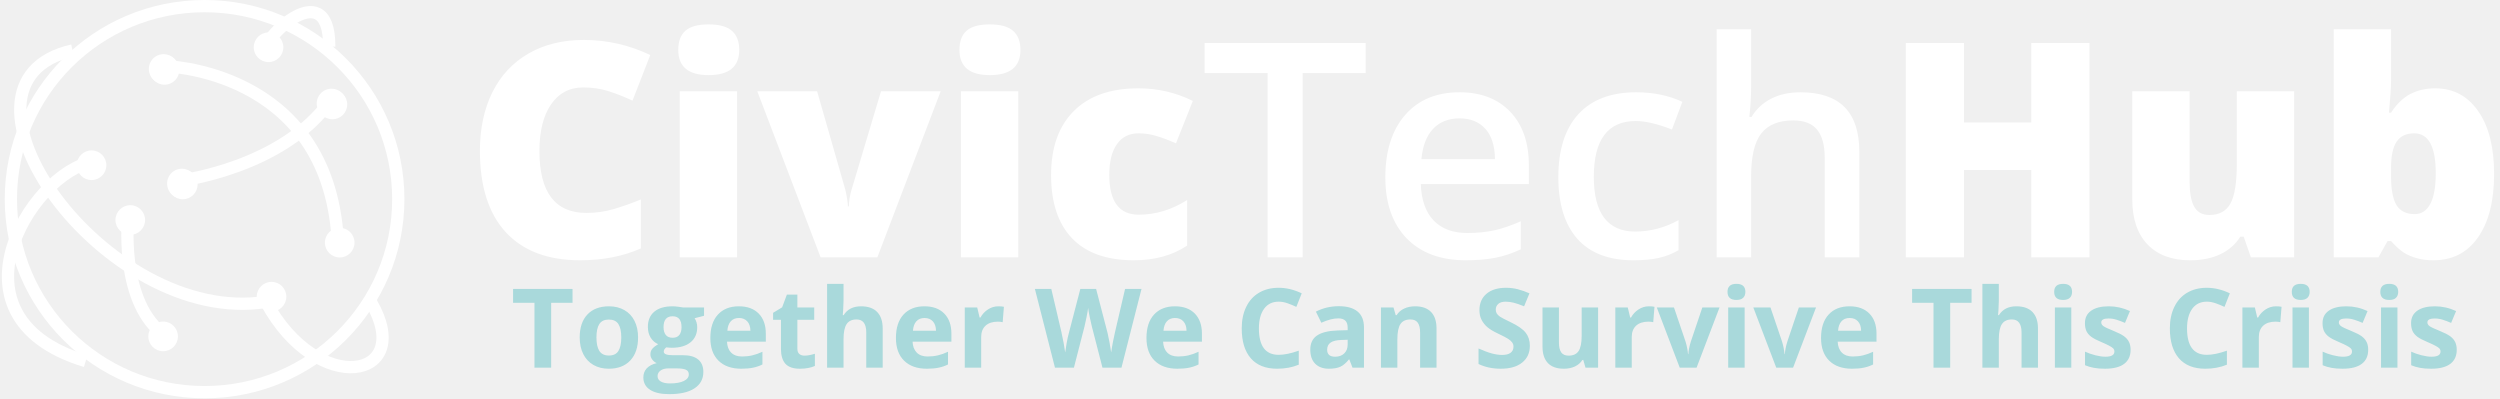
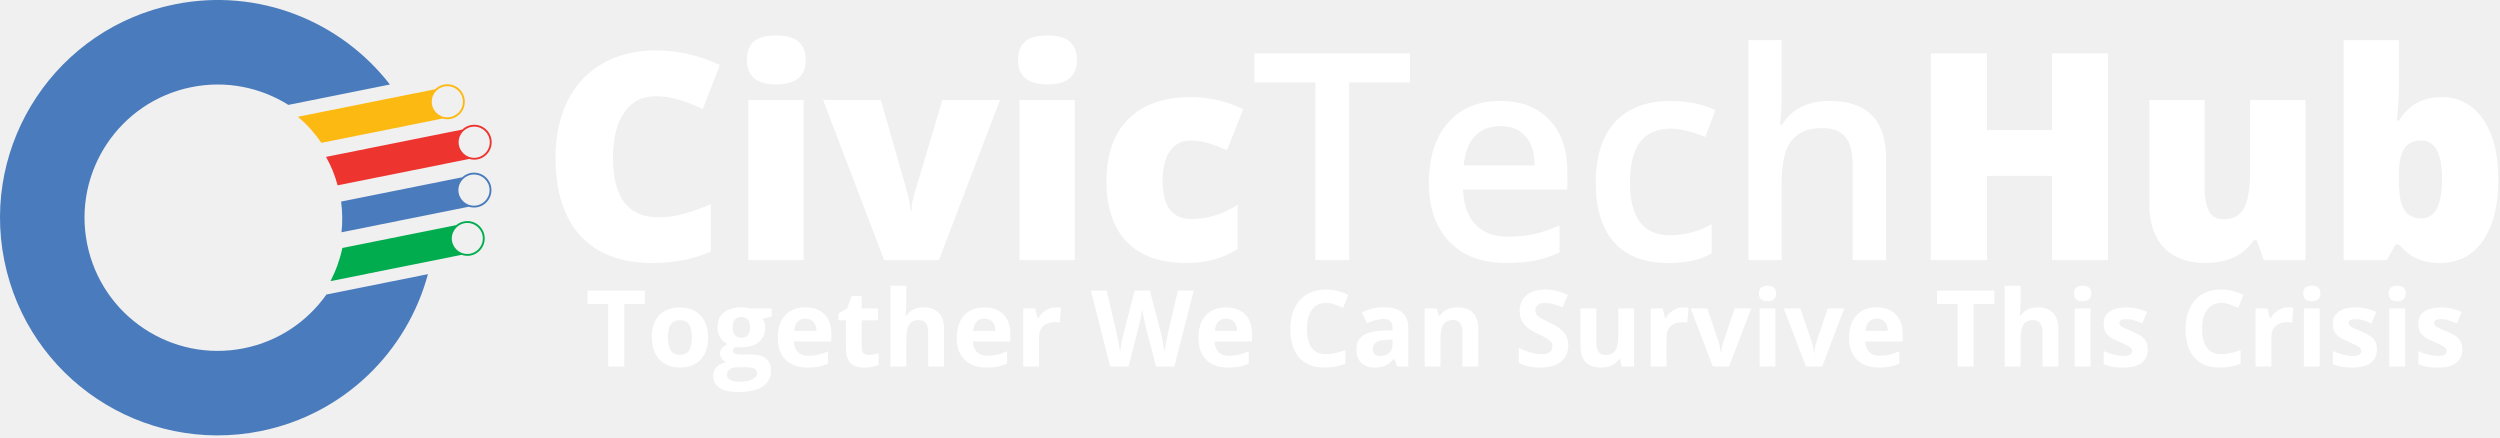
- <svg xmlns="http://www.w3.org/2000/svg" width="408" height="65" viewBox="0 0 408 65" fill="none">
-   <path d="M65 32.5C65 49.893 50.85 64 33.387 64C15.924 64 1.775 49.893 1.775 32.5C1.775 15.107 15.924 1 33.387 1C50.85 1 65 15.107 65 32.5Z" stroke="white" stroke-width="2" />
-   <path d="M26.854 13.824C28.188 13.824 29.269 12.741 29.269 11.404C29.269 10.067 28.188 8.983 26.854 8.983C25.52 8.983 24.438 10.067 24.438 11.404C24.438 12.741 25.52 13.824 26.854 13.824Z" fill="white" />
-   <path d="M26.705 9.181C27.115 9.181 27.515 9.303 27.855 9.531C28.196 9.759 28.461 10.082 28.618 10.461C28.775 10.841 28.816 11.258 28.736 11.66C28.656 12.062 28.459 12.432 28.169 12.722C27.88 13.012 27.511 13.21 27.109 13.29C26.708 13.37 26.291 13.329 25.913 13.172C25.535 13.015 25.212 12.749 24.984 12.408C24.756 12.067 24.635 11.666 24.635 11.255C24.635 10.983 24.689 10.713 24.793 10.461C24.897 10.21 25.049 9.981 25.241 9.789C25.434 9.596 25.662 9.443 25.913 9.339C26.164 9.235 26.433 9.181 26.705 9.181ZM26.705 8.835C26.228 8.835 25.761 8.977 25.363 9.243C24.966 9.509 24.656 9.887 24.474 10.329C24.291 10.771 24.243 11.258 24.336 11.727C24.429 12.197 24.659 12.628 24.997 12.967C25.335 13.305 25.765 13.536 26.234 13.629C26.703 13.723 27.188 13.675 27.63 13.492C28.071 13.308 28.448 12.998 28.714 12.6C28.979 12.202 29.121 11.734 29.121 11.255C29.121 10.613 28.866 9.998 28.413 9.544C27.96 9.09 27.346 8.835 26.705 8.835Z" fill="white" />
-   <path d="M43.827 10.134C45.161 10.134 46.242 9.051 46.242 7.714C46.242 6.377 45.161 5.294 43.827 5.294C42.492 5.294 41.411 6.377 41.411 7.714C41.411 9.051 42.492 10.134 43.827 10.134Z" fill="white" />
-   <path d="M54.251 19.464C55.585 19.464 56.666 18.38 56.666 17.043C56.666 15.707 55.585 14.623 54.251 14.623C52.916 14.623 51.835 15.707 51.835 17.043C51.835 18.38 52.916 19.464 54.251 19.464Z" fill="white" />
-   <path d="M54.102 14.82C54.512 14.82 54.912 14.942 55.252 15.17C55.593 15.398 55.858 15.722 56.015 16.101C56.172 16.48 56.212 16.897 56.133 17.299C56.053 17.702 55.856 18.071 55.566 18.361C55.277 18.652 54.908 18.849 54.506 18.929C54.105 19.009 53.688 18.968 53.31 18.811C52.932 18.654 52.608 18.388 52.381 18.047C52.153 17.706 52.032 17.305 52.032 16.895C52.032 16.345 52.25 15.817 52.638 15.428C53.027 15.039 53.553 14.82 54.102 14.82ZM54.102 14.474C53.624 14.474 53.157 14.616 52.76 14.882C52.363 15.148 52.053 15.526 51.87 15.969C51.688 16.411 51.64 16.898 51.733 17.367C51.826 17.837 52.056 18.268 52.394 18.606C52.732 18.945 53.162 19.175 53.631 19.269C54.099 19.362 54.585 19.314 55.027 19.131C55.468 18.948 55.845 18.637 56.111 18.239C56.376 17.841 56.518 17.373 56.518 16.895C56.518 16.253 56.263 15.637 55.81 15.183C55.357 14.729 54.743 14.474 54.102 14.474Z" fill="white" />
-   <path d="M29.832 32.52C31.166 32.52 32.247 31.436 32.247 30.1C32.247 28.763 31.166 27.679 29.832 27.679C28.498 27.679 27.416 28.763 27.416 30.1C27.416 31.436 28.498 32.52 29.832 32.52Z" fill="white" />
-   <path d="M29.682 27.878C30.091 27.878 30.492 28 30.832 28.228C31.173 28.456 31.438 28.78 31.595 29.159C31.751 29.538 31.792 29.955 31.712 30.358C31.633 30.76 31.436 31.13 31.146 31.42C30.856 31.71 30.488 31.907 30.086 31.987C29.684 32.068 29.268 32.026 28.89 31.869C28.512 31.712 28.188 31.447 27.961 31.105C27.733 30.764 27.612 30.363 27.612 29.953C27.612 29.403 27.83 28.875 28.218 28.486C28.606 28.097 29.133 27.878 29.682 27.878ZM29.682 27.532C29.204 27.532 28.737 27.674 28.34 27.94C27.943 28.206 27.633 28.584 27.45 29.027C27.267 29.469 27.22 29.956 27.313 30.425C27.406 30.895 27.636 31.326 27.974 31.664C28.312 32.003 28.742 32.233 29.211 32.327C29.679 32.42 30.165 32.372 30.607 32.189C31.048 32.006 31.425 31.696 31.691 31.298C31.956 30.9 32.098 30.432 32.098 29.953C32.098 29.311 31.843 28.695 31.39 28.241C30.937 27.788 30.323 27.532 29.682 27.532Z" fill="white" />
-   <path d="M14.941 29.386C16.276 29.386 17.357 28.302 17.357 26.965C17.357 25.628 16.276 24.545 14.941 24.545C13.607 24.545 12.526 25.628 12.526 26.965C12.526 28.302 13.607 29.386 14.941 29.386Z" fill="white" />
-   <path d="M21.261 38.327C22.595 38.327 23.677 37.243 23.677 35.906C23.677 34.57 22.595 33.486 21.261 33.486C19.927 33.486 18.846 34.57 18.846 35.906C18.846 37.243 19.927 38.327 21.261 38.327Z" fill="white" />
-   <path d="M55.441 42.018C56.775 42.018 57.856 40.935 57.856 39.598C57.856 38.261 56.775 37.178 55.441 37.178C54.107 37.178 53.025 38.261 53.025 39.598C53.025 40.935 54.107 42.018 55.441 42.018Z" fill="white" />
-   <path d="M26.623 57.32C27.957 57.32 29.038 56.236 29.038 54.899C29.038 53.562 27.957 52.479 26.623 52.479C25.289 52.479 24.207 53.562 24.207 54.899C24.207 56.236 25.289 57.32 26.623 57.32Z" fill="white" />
-   <path d="M44.313 50.84C45.648 50.84 46.729 49.757 46.729 48.42C46.729 47.083 45.648 45.999 44.313 45.999C42.979 45.999 41.898 47.083 41.898 48.42C41.898 49.757 42.979 50.84 44.313 50.84Z" fill="white" />
-   <path d="M16.221 26.325C6.394 26.325 -10.584 51.55 13.987 58.934" stroke="white" stroke-width="2" stroke-miterlimit="10" />
-   <path d="M60.606 49.414C67.831 61.92 51.855 64.899 43.409 49.275C17.076 53.414 -11.286 13.396 11.842 8.24" stroke="white" stroke-width="2" stroke-miterlimit="10" />
-   <path d="M26.521 10.764C26.521 10.764 53.317 11.061 55.109 38.956" stroke="white" stroke-width="2" stroke-miterlimit="10" />
-   <path d="M29.499 29.462C29.499 29.462 46.18 27.384 53.918 16.404" stroke="white" stroke-width="2" stroke-miterlimit="10" />
-   <path d="M43.496 8.686C41.411 7.532 53.789 -5.107 53.732 7.615" stroke="white" stroke-width="2" stroke-miterlimit="10" />
-   <path d="M20.931 35.267C20.931 35.267 19.442 48.622 26.292 54.26" stroke="white" stroke-width="2" stroke-miterlimit="10" />
-   <path d="M95.189 14.27C92.94 14.27 91.185 15.195 89.925 17.045C88.665 18.88 88.035 21.416 88.035 24.654C88.035 31.385 90.595 34.751 95.715 34.751C97.263 34.751 98.762 34.535 100.213 34.105C101.665 33.674 103.124 33.155 104.592 32.549V40.541C101.673 41.833 98.371 42.478 94.686 42.478C89.407 42.478 85.356 40.947 82.532 37.885C79.725 34.822 78.321 30.396 78.321 24.606C78.321 20.985 78.999 17.803 80.355 15.06C81.727 12.316 83.689 10.211 86.241 8.743C88.809 7.26 91.823 6.518 95.285 6.518C99.065 6.518 102.678 7.34 106.123 8.982L103.228 16.423C101.936 15.817 100.644 15.307 99.352 14.892C98.06 14.477 96.672 14.27 95.189 14.27ZM120.287 42H110.932V14.892H120.287V42ZM110.693 8.145C110.693 6.741 111.084 5.697 111.865 5.011C112.647 4.325 113.907 3.982 115.646 3.982C117.384 3.982 118.652 4.333 119.45 5.035C120.247 5.736 120.646 6.773 120.646 8.145C120.646 10.889 118.979 12.26 115.646 12.26C112.344 12.26 110.693 10.889 110.693 8.145ZM133.925 42L123.589 14.892H133.351L137.944 30.922C137.96 31.002 137.992 31.138 138.04 31.329C138.088 31.52 138.136 31.752 138.184 32.023C138.231 32.278 138.271 32.557 138.303 32.86C138.351 33.148 138.375 33.419 138.375 33.674H138.542C138.542 32.844 138.686 31.943 138.973 30.97L143.782 14.892H153.52L143.184 42H133.925ZM166.177 42H156.822V14.892H166.177V42ZM156.583 8.145C156.583 6.741 156.973 5.697 157.755 5.011C158.536 4.325 159.797 3.982 161.535 3.982C163.274 3.982 164.542 4.333 165.339 5.035C166.137 5.736 166.536 6.773 166.536 8.145C166.536 10.889 164.869 12.26 161.535 12.26C158.233 12.26 156.583 10.889 156.583 8.145ZM185.054 42.478C180.62 42.478 177.254 41.282 174.958 38.89C172.677 36.497 171.536 33.06 171.536 28.578C171.536 24.08 172.772 20.594 175.245 18.122C177.717 15.65 181.234 14.414 185.796 14.414C188.938 14.414 191.897 15.099 194.672 16.471L191.921 23.386C190.788 22.891 189.744 22.5 188.787 22.213C187.83 21.91 186.833 21.759 185.796 21.759C184.281 21.759 183.108 22.349 182.279 23.529C181.449 24.71 181.035 26.377 181.035 28.53C181.035 32.868 182.638 35.038 185.844 35.038C188.587 35.038 191.219 34.24 193.739 32.645V40.086C191.331 41.681 188.436 42.478 185.054 42.478ZM212.593 42H206.875V11.925H196.586V7.021H222.881V11.925H212.593V42ZM239.222 42.478C235.107 42.478 231.885 41.282 229.556 38.89C227.243 36.481 226.087 33.171 226.087 28.96C226.087 24.638 227.164 21.24 229.317 18.768C231.47 16.296 234.429 15.06 238.193 15.06C241.687 15.06 244.446 16.12 246.472 18.242C248.497 20.363 249.51 23.282 249.51 26.998V30.037H231.877C231.957 32.605 232.651 34.583 233.958 35.971C235.266 37.342 237.109 38.028 239.485 38.028C241.049 38.028 242.5 37.885 243.84 37.598C245.196 37.295 246.647 36.8 248.194 36.114V40.684C246.823 41.338 245.435 41.801 244.031 42.072C242.628 42.343 241.025 42.478 239.222 42.478ZM238.193 19.318C236.407 19.318 234.971 19.885 233.887 21.017C232.818 22.15 232.18 23.8 231.973 25.97H243.983C243.951 23.785 243.425 22.134 242.404 21.017C241.383 19.885 239.98 19.318 238.193 19.318ZM266.569 42.478C262.566 42.478 259.519 41.314 257.43 38.985C255.356 36.641 254.319 33.283 254.319 28.913C254.319 24.462 255.404 21.041 257.573 18.648C259.758 16.256 262.909 15.06 267.024 15.06C269.815 15.06 272.327 15.578 274.561 16.615L272.862 21.137C270.485 20.212 268.523 19.749 266.976 19.749C262.398 19.749 260.109 22.788 260.109 28.865C260.109 31.831 260.676 34.065 261.808 35.564C262.957 37.047 264.631 37.789 266.833 37.789C269.337 37.789 271.705 37.167 273.938 35.923V40.828C272.934 41.418 271.857 41.84 270.708 42.096C269.576 42.351 268.196 42.478 266.569 42.478ZM303.439 42H297.792V25.73C297.792 23.689 297.378 22.166 296.548 21.161C295.735 20.156 294.435 19.653 292.648 19.653C290.288 19.653 288.549 20.363 287.433 21.783C286.332 23.186 285.782 25.547 285.782 28.865V42H280.159V4.771H285.782V14.222C285.782 15.738 285.686 17.356 285.495 19.079H285.854C286.619 17.803 287.68 16.814 289.036 16.112C290.407 15.411 292.002 15.06 293.821 15.06C300.233 15.06 303.439 18.29 303.439 24.75V42ZM341.002 42H331.504V27.74H320.522V42H311.023V7.021H320.522V19.988H331.504V7.021H341.002V42ZM367.345 42L366.172 38.627H365.622C364.84 39.871 363.748 40.828 362.344 41.498C360.957 42.151 359.322 42.478 357.439 42.478C354.457 42.478 352.136 41.617 350.477 39.895C348.818 38.156 347.989 35.708 347.989 32.549V14.892H357.344V29.702C357.344 31.473 357.591 32.812 358.085 33.722C358.596 34.631 359.425 35.085 360.574 35.085C362.185 35.085 363.333 34.455 364.019 33.195C364.705 31.919 365.048 29.774 365.048 26.759V14.892H374.403V42H367.345ZM397.419 14.414C400.37 14.414 402.707 15.65 404.43 18.122C406.168 20.594 407.038 24.016 407.038 28.386C407.038 32.789 406.16 36.242 404.406 38.746C402.667 41.234 400.243 42.478 397.132 42.478C396.127 42.478 395.234 42.367 394.453 42.144C393.671 41.936 392.969 41.641 392.347 41.258C391.741 40.876 391.031 40.237 390.218 39.344H389.644L388.16 42H380.863V4.771H390.218V13.193C390.218 14.198 390.106 15.929 389.883 18.385H390.218C391.127 16.982 392.172 15.969 393.352 15.347C394.548 14.725 395.904 14.414 397.419 14.414ZM393.998 21.759C392.69 21.759 391.733 22.213 391.127 23.123C390.521 24.032 390.218 25.459 390.218 27.405V28.721C390.218 30.938 390.521 32.533 391.127 33.506C391.733 34.463 392.722 34.942 394.094 34.942C395.194 34.942 396.04 34.384 396.63 33.267C397.22 32.135 397.515 30.476 397.515 28.291C397.515 23.936 396.343 21.759 393.998 21.759Z" fill="white" />
-   <path d="M89.948 60H87.224V49.418H83.734V47.15H93.438V49.418H89.948V60ZM97.34 55.069C97.34 56.042 97.498 56.777 97.814 57.275C98.137 57.773 98.658 58.023 99.379 58.023C100.094 58.023 100.606 57.776 100.917 57.284C101.233 56.786 101.392 56.048 101.392 55.069C101.392 54.097 101.233 53.367 100.917 52.881C100.601 52.395 100.082 52.151 99.361 52.151C98.647 52.151 98.131 52.395 97.814 52.881C97.498 53.361 97.34 54.091 97.34 55.069ZM104.134 55.069C104.134 56.669 103.712 57.92 102.868 58.822C102.024 59.725 100.85 60.176 99.344 60.176C98.4 60.176 97.568 59.971 96.848 59.56C96.127 59.145 95.573 58.55 95.186 57.776C94.8 57.003 94.606 56.101 94.606 55.069C94.606 53.464 95.025 52.216 95.863 51.325C96.701 50.435 97.879 49.989 99.397 49.989C100.34 49.989 101.172 50.194 101.893 50.605C102.613 51.015 103.167 51.603 103.554 52.371C103.94 53.139 104.134 54.038 104.134 55.069ZM114.9 50.174V51.536L113.362 51.932C113.644 52.371 113.784 52.863 113.784 53.408C113.784 54.463 113.415 55.286 112.677 55.878C111.944 56.464 110.925 56.757 109.618 56.757L109.135 56.73L108.739 56.687C108.464 56.898 108.326 57.132 108.326 57.39C108.326 57.776 108.818 57.97 109.803 57.97H111.473C112.551 57.97 113.371 58.201 113.934 58.664C114.502 59.127 114.786 59.807 114.786 60.703C114.786 61.852 114.306 62.742 113.345 63.375C112.39 64.008 111.016 64.324 109.223 64.324C107.852 64.324 106.803 64.084 106.076 63.603C105.355 63.129 104.995 62.461 104.995 61.6C104.995 61.008 105.18 60.513 105.549 60.114C105.918 59.716 106.46 59.432 107.175 59.262C106.899 59.145 106.659 58.954 106.454 58.69C106.249 58.421 106.146 58.137 106.146 57.838C106.146 57.463 106.255 57.152 106.472 56.906C106.688 56.654 107.002 56.408 107.412 56.168C106.896 55.945 106.486 55.588 106.182 55.096C105.883 54.603 105.733 54.023 105.733 53.355C105.733 52.283 106.082 51.454 106.779 50.868C107.477 50.282 108.473 49.989 109.768 49.989C110.043 49.989 110.368 50.016 110.743 50.068C111.124 50.115 111.367 50.15 111.473 50.174H114.9ZM107.315 61.389C107.315 61.758 107.491 62.048 107.843 62.259C108.2 62.47 108.698 62.575 109.337 62.575C110.298 62.575 111.051 62.443 111.596 62.18C112.141 61.916 112.413 61.556 112.413 61.099C112.413 60.73 112.252 60.475 111.93 60.334C111.607 60.193 111.109 60.123 110.436 60.123H109.047C108.555 60.123 108.142 60.237 107.808 60.466C107.479 60.7 107.315 61.008 107.315 61.389ZM108.291 53.391C108.291 53.924 108.411 54.346 108.651 54.656C108.897 54.967 109.27 55.122 109.768 55.122C110.271 55.122 110.641 54.967 110.875 54.656C111.109 54.346 111.227 53.924 111.227 53.391C111.227 52.207 110.74 51.615 109.768 51.615C108.783 51.615 108.291 52.207 108.291 53.391ZM120.596 51.897C120.027 51.897 119.582 52.078 119.26 52.441C118.938 52.799 118.753 53.309 118.706 53.971H122.468C122.456 53.309 122.283 52.799 121.949 52.441C121.615 52.078 121.164 51.897 120.596 51.897ZM120.974 60.176C119.392 60.176 118.155 59.739 117.265 58.866C116.374 57.993 115.929 56.757 115.929 55.157C115.929 53.511 116.339 52.239 117.159 51.343C117.985 50.44 119.125 49.989 120.578 49.989C121.967 49.989 123.048 50.385 123.821 51.176C124.595 51.967 124.981 53.06 124.981 54.454V55.755H118.645C118.674 56.517 118.899 57.111 119.321 57.539C119.743 57.967 120.335 58.181 121.097 58.181C121.688 58.181 122.248 58.119 122.775 57.996C123.303 57.873 123.854 57.677 124.428 57.407V59.481C123.959 59.716 123.458 59.889 122.925 60C122.392 60.117 121.741 60.176 120.974 60.176ZM131.301 58.04C131.77 58.04 132.332 57.938 132.988 57.732V59.727C132.32 60.026 131.5 60.176 130.527 60.176C129.455 60.176 128.673 59.906 128.181 59.367C127.694 58.822 127.451 58.008 127.451 56.924V52.187H126.168V51.053L127.645 50.156L128.418 48.082H130.132V50.174H132.883V52.187H130.132V56.924C130.132 57.305 130.237 57.586 130.448 57.768C130.665 57.949 130.949 58.04 131.301 58.04ZM144.054 60H141.373V54.261C141.373 52.843 140.846 52.134 139.791 52.134C139.041 52.134 138.499 52.389 138.165 52.898C137.831 53.408 137.664 54.234 137.664 55.377V60H134.983V46.324H137.664V49.11C137.664 49.327 137.644 49.837 137.603 50.64L137.541 51.431H137.682C138.279 50.47 139.229 49.989 140.529 49.989C141.684 49.989 142.56 50.3 143.157 50.921C143.755 51.542 144.054 52.433 144.054 53.593V60ZM150.883 51.897C150.314 51.897 149.869 52.078 149.547 52.441C149.225 52.799 149.04 53.309 148.993 53.971H152.755C152.743 53.309 152.57 52.799 152.236 52.441C151.902 52.078 151.451 51.897 150.883 51.897ZM151.261 60.176C149.679 60.176 148.442 59.739 147.552 58.866C146.661 57.993 146.216 56.757 146.216 55.157C146.216 53.511 146.626 52.239 147.446 51.343C148.272 50.44 149.412 49.989 150.865 49.989C152.254 49.989 153.335 50.385 154.108 51.176C154.882 51.967 155.269 53.06 155.269 54.454V55.755H148.932C148.961 56.517 149.187 57.111 149.608 57.539C150.03 57.967 150.622 58.181 151.384 58.181C151.976 58.181 152.535 58.119 153.062 57.996C153.59 57.873 154.141 57.677 154.715 57.407V59.481C154.246 59.716 153.745 59.889 153.212 60C152.679 60.117 152.028 60.176 151.261 60.176ZM162.933 49.989C163.296 49.989 163.598 50.016 163.838 50.068L163.636 52.582C163.419 52.523 163.155 52.494 162.845 52.494C161.989 52.494 161.321 52.714 160.841 53.153C160.366 53.593 160.129 54.208 160.129 54.999V60H157.448V50.174H159.479L159.874 51.826H160.006C160.311 51.275 160.721 50.833 161.236 50.499C161.758 50.159 162.323 49.989 162.933 49.989ZM183.024 60H179.922L178.182 53.25C178.117 53.01 178.006 52.515 177.848 51.765C177.695 51.009 177.607 50.502 177.584 50.244C177.549 50.56 177.461 51.07 177.32 51.773C177.18 52.471 177.071 52.969 176.995 53.268L175.264 60H172.17L168.892 47.15H171.572L173.216 54.164C173.503 55.459 173.711 56.581 173.84 57.53C173.875 57.196 173.954 56.681 174.077 55.983C174.206 55.28 174.326 54.735 174.438 54.349L176.31 47.15H178.885L180.757 54.349C180.839 54.671 180.941 55.163 181.064 55.825C181.188 56.487 181.281 57.056 181.346 57.53C181.404 57.073 181.498 56.505 181.627 55.825C181.756 55.14 181.873 54.586 181.979 54.164L183.613 47.15H186.294L183.024 60ZM191.77 51.897C191.201 51.897 190.756 52.078 190.434 52.441C190.111 52.799 189.927 53.309 189.88 53.971H193.642C193.63 53.309 193.457 52.799 193.123 52.441C192.789 52.078 192.338 51.897 191.77 51.897ZM192.147 60.176C190.565 60.176 189.329 59.739 188.438 58.866C187.548 57.993 187.103 56.757 187.103 55.157C187.103 53.511 187.513 52.239 188.333 51.343C189.159 50.44 190.299 49.989 191.752 49.989C193.141 49.989 194.222 50.385 194.995 51.176C195.769 51.967 196.155 53.06 196.155 54.454V55.755H189.818C189.848 56.517 190.073 57.111 190.495 57.539C190.917 57.967 191.509 58.181 192.271 58.181C192.862 58.181 193.422 58.119 193.949 57.996C194.477 57.873 195.027 57.677 195.602 57.407V59.481C195.133 59.716 194.632 59.889 194.099 60C193.565 60.117 192.915 60.176 192.147 60.176ZM208.68 49.233C207.654 49.233 206.86 49.62 206.298 50.394C205.735 51.161 205.454 52.233 205.454 53.61C205.454 56.476 206.529 57.908 208.68 57.908C209.582 57.908 210.675 57.683 211.958 57.231V59.517C210.903 59.956 209.726 60.176 208.425 60.176C206.556 60.176 205.126 59.61 204.136 58.48C203.146 57.343 202.65 55.714 202.65 53.593C202.65 52.257 202.894 51.088 203.38 50.086C203.866 49.078 204.563 48.308 205.472 47.774C206.386 47.235 207.455 46.966 208.68 46.966C209.928 46.966 211.182 47.268 212.441 47.871L211.562 50.086C211.082 49.857 210.599 49.658 210.112 49.488C209.626 49.318 209.148 49.233 208.68 49.233ZM220.729 60L220.211 58.664H220.141C219.689 59.232 219.224 59.628 218.743 59.851C218.269 60.067 217.647 60.176 216.88 60.176C215.937 60.176 215.192 59.906 214.647 59.367C214.108 58.828 213.839 58.06 213.839 57.065C213.839 56.022 214.202 55.254 214.929 54.762C215.661 54.264 216.763 53.988 218.233 53.935L219.938 53.883V53.452C219.938 52.456 219.429 51.958 218.409 51.958C217.624 51.958 216.701 52.195 215.641 52.67L214.753 50.859C215.884 50.268 217.138 49.972 218.515 49.972C219.833 49.972 220.844 50.259 221.547 50.833C222.25 51.407 222.602 52.28 222.602 53.452V60H220.729ZM219.938 55.447L218.901 55.482C218.122 55.506 217.542 55.647 217.161 55.904C216.78 56.162 216.59 56.555 216.59 57.082C216.59 57.838 217.023 58.216 217.891 58.216C218.512 58.216 219.007 58.037 219.376 57.68C219.751 57.322 219.938 56.848 219.938 56.256V55.447ZM234.44 60H231.76V54.261C231.76 53.552 231.634 53.022 231.382 52.67C231.13 52.312 230.729 52.134 230.178 52.134C229.428 52.134 228.886 52.386 228.552 52.89C228.218 53.388 228.051 54.217 228.051 55.377V60H225.37V50.174H227.418L227.778 51.431H227.928C228.227 50.956 228.637 50.599 229.158 50.358C229.686 50.112 230.283 49.989 230.951 49.989C232.094 49.989 232.961 50.3 233.553 50.921C234.145 51.536 234.44 52.427 234.44 53.593V60ZM249.672 56.432C249.672 57.592 249.253 58.506 248.415 59.174C247.583 59.842 246.423 60.176 244.935 60.176C243.563 60.176 242.351 59.918 241.296 59.402V56.871C242.163 57.258 242.896 57.53 243.493 57.688C244.097 57.847 244.647 57.926 245.146 57.926C245.743 57.926 246.2 57.812 246.517 57.583C246.839 57.355 247 57.015 247 56.563C247 56.312 246.93 56.089 246.789 55.895C246.648 55.696 246.44 55.506 246.165 55.324C245.896 55.143 245.342 54.852 244.504 54.454C243.719 54.085 243.13 53.73 242.737 53.391C242.345 53.051 242.031 52.655 241.797 52.204C241.562 51.753 241.445 51.226 241.445 50.622C241.445 49.485 241.829 48.592 242.597 47.941C243.37 47.291 244.437 46.966 245.796 46.966C246.464 46.966 247.1 47.045 247.703 47.203C248.312 47.361 248.948 47.584 249.61 47.871L248.731 49.989C248.046 49.708 247.478 49.512 247.026 49.4C246.581 49.289 246.142 49.233 245.708 49.233C245.192 49.233 244.797 49.353 244.521 49.594C244.246 49.834 244.108 50.148 244.108 50.534C244.108 50.774 244.164 50.985 244.275 51.167C244.387 51.343 244.562 51.516 244.803 51.685C245.049 51.85 245.626 52.148 246.534 52.582C247.735 53.156 248.559 53.733 249.004 54.313C249.449 54.888 249.672 55.594 249.672 56.432ZM258.751 60L258.391 58.743H258.25C257.963 59.2 257.556 59.555 257.028 59.807C256.501 60.053 255.9 60.176 255.227 60.176C254.072 60.176 253.202 59.868 252.616 59.253C252.03 58.632 251.737 57.741 251.737 56.581V50.174H254.418V55.913C254.418 56.622 254.544 57.155 254.796 57.513C255.048 57.864 255.449 58.04 256 58.04C256.75 58.04 257.292 57.791 257.626 57.293C257.96 56.789 258.127 55.957 258.127 54.797V50.174H260.808V60H258.751ZM269.104 49.989C269.468 49.989 269.77 50.016 270.01 50.068L269.808 52.582C269.591 52.523 269.327 52.494 269.017 52.494C268.161 52.494 267.493 52.714 267.013 53.153C266.538 53.593 266.301 54.208 266.301 54.999V60H263.62V50.174H265.65L266.046 51.826H266.178C266.482 51.275 266.893 50.833 267.408 50.499C267.93 50.159 268.495 49.989 269.104 49.989ZM274.132 60L270.388 50.174H273.191L275.09 55.773C275.301 56.481 275.433 57.152 275.485 57.785H275.538C275.567 57.223 275.699 56.552 275.934 55.773L277.823 50.174H280.627L276.883 60H274.132ZM281.928 47.634C281.928 46.761 282.414 46.324 283.387 46.324C284.359 46.324 284.846 46.761 284.846 47.634C284.846 48.05 284.723 48.375 284.477 48.609C284.236 48.838 283.873 48.952 283.387 48.952C282.414 48.952 281.928 48.513 281.928 47.634ZM284.723 60H282.042V50.174H284.723V60ZM289.882 60L286.138 50.174H288.941L290.84 55.773C291.051 56.481 291.183 57.152 291.235 57.785H291.288C291.317 57.223 291.449 56.552 291.684 55.773L293.573 50.174H296.377L292.633 60H289.882ZM301.861 51.897C301.293 51.897 300.848 52.078 300.525 52.441C300.203 52.799 300.019 53.309 299.972 53.971H303.733C303.722 53.309 303.549 52.799 303.215 52.441C302.881 52.078 302.43 51.897 301.861 51.897ZM302.239 60.176C300.657 60.176 299.421 59.739 298.53 58.866C297.64 57.993 297.194 56.757 297.194 55.157C297.194 53.511 297.604 52.239 298.425 51.343C299.251 50.44 300.391 49.989 301.844 49.989C303.232 49.989 304.313 50.385 305.087 51.176C305.86 51.967 306.247 53.06 306.247 54.454V55.755H299.91C299.939 56.517 300.165 57.111 300.587 57.539C301.009 57.967 301.601 58.181 302.362 58.181C302.954 58.181 303.514 58.119 304.041 57.996C304.568 57.873 305.119 57.677 305.693 57.407V59.481C305.225 59.716 304.724 59.889 304.19 60C303.657 60.117 303.007 60.176 302.239 60.176ZM318.271 60H315.546V49.418H312.057V47.15H321.76V49.418H318.271V60ZM332.597 60H329.916V54.261C329.916 52.843 329.389 52.134 328.334 52.134C327.584 52.134 327.042 52.389 326.708 52.898C326.374 53.408 326.207 54.234 326.207 55.377V60H323.526V46.324H326.207V49.11C326.207 49.327 326.187 49.837 326.146 50.64L326.084 51.431H326.225C326.822 50.47 327.771 49.989 329.072 49.989C330.227 49.989 331.103 50.3 331.7 50.921C332.298 51.542 332.597 52.433 332.597 53.593V60ZM335.242 47.634C335.242 46.761 335.729 46.324 336.701 46.324C337.674 46.324 338.16 46.761 338.16 47.634C338.16 48.05 338.037 48.375 337.791 48.609C337.551 48.838 337.188 48.952 336.701 48.952C335.729 48.952 335.242 48.513 335.242 47.634ZM338.037 60H335.356V50.174H338.037V60ZM347.714 57.082C347.714 58.09 347.362 58.857 346.659 59.385C345.962 59.912 344.916 60.176 343.521 60.176C342.807 60.176 342.197 60.126 341.693 60.026C341.189 59.933 340.718 59.792 340.278 59.605V57.39C340.776 57.624 341.336 57.82 341.957 57.978C342.584 58.137 343.135 58.216 343.609 58.216C344.582 58.216 345.068 57.935 345.068 57.372C345.068 57.161 345.004 56.991 344.875 56.862C344.746 56.727 344.523 56.578 344.207 56.414C343.891 56.244 343.469 56.048 342.941 55.825C342.186 55.509 341.629 55.216 341.271 54.946C340.92 54.677 340.662 54.369 340.498 54.023C340.34 53.672 340.261 53.241 340.261 52.731C340.261 51.858 340.598 51.185 341.271 50.71C341.951 50.23 342.912 49.989 344.154 49.989C345.338 49.989 346.489 50.247 347.608 50.763L346.8 52.696C346.308 52.485 345.848 52.312 345.42 52.178C344.992 52.043 344.556 51.976 344.11 51.976C343.319 51.976 342.924 52.19 342.924 52.617C342.924 52.857 343.05 53.065 343.302 53.241C343.56 53.417 344.119 53.678 344.98 54.023C345.748 54.334 346.311 54.624 346.668 54.894C347.025 55.163 347.289 55.474 347.459 55.825C347.629 56.177 347.714 56.596 347.714 57.082ZM360.15 49.233C359.125 49.233 358.331 49.62 357.769 50.394C357.206 51.161 356.925 52.233 356.925 53.61C356.925 56.476 358 57.908 360.15 57.908C361.053 57.908 362.146 57.683 363.429 57.231V59.517C362.374 59.956 361.196 60.176 359.896 60.176C358.026 60.176 356.597 59.61 355.606 58.48C354.616 57.343 354.121 55.714 354.121 53.593C354.121 52.257 354.364 51.088 354.851 50.086C355.337 49.078 356.034 48.308 356.942 47.774C357.856 47.235 358.926 46.966 360.15 46.966C361.398 46.966 362.652 47.268 363.912 47.871L363.033 50.086C362.553 49.857 362.069 49.658 361.583 49.488C361.097 49.318 360.619 49.233 360.15 49.233ZM371.444 49.989C371.808 49.989 372.109 50.016 372.35 50.068L372.147 52.582C371.931 52.523 371.667 52.494 371.356 52.494C370.501 52.494 369.833 52.714 369.353 53.153C368.878 53.593 368.641 54.208 368.641 54.999V60H365.96V50.174H367.99L368.386 51.826H368.518C368.822 51.275 369.232 50.833 369.748 50.499C370.27 50.159 370.835 49.989 371.444 49.989ZM374.02 47.634C374.02 46.761 374.506 46.324 375.479 46.324C376.451 46.324 376.938 46.761 376.938 47.634C376.938 48.05 376.814 48.375 376.568 48.609C376.328 48.838 375.965 48.952 375.479 48.952C374.506 48.952 374.02 48.513 374.02 47.634ZM376.814 60H374.134V50.174H376.814V60ZM386.491 57.082C386.491 58.09 386.14 58.857 385.437 59.385C384.739 59.912 383.693 60.176 382.299 60.176C381.584 60.176 380.975 60.126 380.471 60.026C379.967 59.933 379.495 59.792 379.056 59.605V57.39C379.554 57.624 380.113 57.82 380.734 57.978C381.361 58.137 381.912 58.216 382.387 58.216C383.359 58.216 383.846 57.935 383.846 57.372C383.846 57.161 383.781 56.991 383.652 56.862C383.523 56.727 383.301 56.578 382.984 56.414C382.668 56.244 382.246 56.048 381.719 55.825C380.963 55.509 380.406 55.216 380.049 54.946C379.697 54.677 379.439 54.369 379.275 54.023C379.117 53.672 379.038 53.241 379.038 52.731C379.038 51.858 379.375 51.185 380.049 50.71C380.729 50.23 381.689 49.989 382.932 49.989C384.115 49.989 385.267 50.247 386.386 50.763L385.577 52.696C385.085 52.485 384.625 52.312 384.197 52.178C383.77 52.043 383.333 51.976 382.888 51.976C382.097 51.976 381.701 52.19 381.701 52.617C381.701 52.857 381.827 53.065 382.079 53.241C382.337 53.417 382.896 53.678 383.758 54.023C384.525 54.334 385.088 54.624 385.445 54.894C385.803 55.163 386.066 55.474 386.236 55.825C386.406 56.177 386.491 56.596 386.491 57.082ZM388.469 47.634C388.469 46.761 388.955 46.324 389.928 46.324C390.9 46.324 391.387 46.761 391.387 47.634C391.387 48.05 391.264 48.375 391.018 48.609C390.777 48.838 390.414 48.952 389.928 48.952C388.955 48.952 388.469 48.513 388.469 47.634ZM391.264 60H388.583V50.174H391.264V60ZM400.94 57.082C400.94 58.09 400.589 58.857 399.886 59.385C399.188 59.912 398.143 60.176 396.748 60.176C396.033 60.176 395.424 60.126 394.92 60.026C394.416 59.933 393.944 59.792 393.505 59.605V57.39C394.003 57.624 394.562 57.82 395.184 57.978C395.811 58.137 396.361 58.216 396.836 58.216C397.809 58.216 398.295 57.935 398.295 57.372C398.295 57.161 398.23 56.991 398.102 56.862C397.973 56.727 397.75 56.578 397.434 56.414C397.117 56.244 396.695 56.048 396.168 55.825C395.412 55.509 394.855 55.216 394.498 54.946C394.146 54.677 393.889 54.369 393.725 54.023C393.566 53.672 393.487 53.241 393.487 52.731C393.487 51.858 393.824 51.185 394.498 50.71C395.178 50.23 396.139 49.989 397.381 49.989C398.564 49.989 399.716 50.247 400.835 50.763L400.026 52.696C399.534 52.485 399.074 52.312 398.646 52.178C398.219 52.043 397.782 51.976 397.337 51.976C396.546 51.976 396.15 52.19 396.15 52.617C396.15 52.857 396.276 53.065 396.528 53.241C396.786 53.417 397.346 53.678 398.207 54.023C398.975 54.334 399.537 54.624 399.895 54.894C400.252 55.163 400.516 55.474 400.686 55.825C400.855 56.177 400.94 56.596 400.94 57.082Z" fill="#A9D9DB" />
+ <svg xmlns="http://www.w3.org/2000/svg" width="423" height="74" viewBox="0 0 423 74" fill="none">
+   <path d="M110.868 16.288C108.619 16.288 106.864 17.213 105.604 19.064C104.344 20.898 103.714 23.434 103.714 26.672C103.714 33.403 106.274 36.769 111.394 36.769C112.941 36.769 114.441 36.553 115.892 36.123C117.344 35.692 118.803 35.173 120.271 34.567V42.559C117.352 43.851 114.05 44.497 110.365 44.497C105.086 44.497 101.034 42.965 98.211 39.903C95.404 36.84 94 32.414 94 26.624C94 23.003 94.678 19.821 96.034 17.078C97.405 14.334 99.367 12.229 101.919 10.761C104.488 9.278 107.502 8.536 110.963 8.536C114.744 8.536 118.356 9.358 121.802 11.001L118.907 18.441C117.615 17.835 116.323 17.325 115.031 16.91C113.739 16.495 112.351 16.288 110.868 16.288ZM135.966 44.018H126.611V16.91H135.966V44.018ZM126.372 10.163C126.372 8.759 126.763 7.715 127.544 7.029C128.326 6.343 129.586 6 131.325 6C133.063 6 134.331 6.351 135.129 7.053C135.926 7.755 136.325 8.791 136.325 10.163C136.325 12.907 134.658 14.278 131.325 14.278C128.023 14.278 126.372 12.907 126.372 10.163ZM149.604 44.018L139.268 16.91H149.03L153.623 32.941C153.639 33.02 153.671 33.156 153.719 33.347C153.767 33.539 153.815 33.77 153.863 34.041C153.91 34.296 153.95 34.575 153.982 34.879C154.03 35.166 154.054 35.437 154.054 35.692H154.221C154.221 34.862 154.365 33.961 154.652 32.988L159.461 16.91H169.199L158.863 44.018H149.604ZM181.856 44.018H172.501V16.91H181.856V44.018ZM172.262 10.163C172.262 8.759 172.652 7.715 173.434 7.029C174.215 6.343 175.476 6 177.214 6C178.953 6 180.221 6.351 181.018 7.053C181.816 7.755 182.215 8.791 182.215 10.163C182.215 12.907 180.548 14.278 177.214 14.278C173.912 14.278 172.262 12.907 172.262 10.163ZM200.733 44.497C196.299 44.497 192.933 43.3 190.637 40.908C188.356 38.515 187.215 35.078 187.215 30.596C187.215 26.098 188.451 22.613 190.924 20.14C193.396 17.668 196.913 16.432 201.475 16.432C204.617 16.432 207.576 17.117 210.351 18.489L207.6 25.404C206.467 24.909 205.423 24.519 204.466 24.232C203.509 23.928 202.512 23.777 201.475 23.777C199.96 23.777 198.787 24.367 197.958 25.547C197.128 26.728 196.714 28.395 196.714 30.548C196.714 34.886 198.317 37.056 201.523 37.056C204.266 37.056 206.898 36.258 209.418 34.663V42.104C207.01 43.699 204.115 44.497 200.733 44.497ZM228.272 44.018H222.554V13.943H212.265V9.039H238.56V13.943H228.272V44.018ZM254.901 44.497C250.786 44.497 247.564 43.3 245.235 40.908C242.922 38.499 241.766 35.19 241.766 30.979C241.766 26.656 242.843 23.259 244.996 20.786C247.149 18.314 250.108 17.078 253.872 17.078C257.366 17.078 260.125 18.138 262.151 20.26C264.176 22.381 265.189 25.3 265.189 29.017V32.055H247.556C247.636 34.623 248.33 36.601 249.637 37.989C250.945 39.361 252.788 40.046 255.164 40.046C256.728 40.046 258.179 39.903 259.519 39.616C260.875 39.313 262.326 38.818 263.873 38.132V42.702C262.502 43.356 261.114 43.819 259.71 44.09C258.307 44.361 256.704 44.497 254.901 44.497ZM253.872 21.337C252.086 21.337 250.65 21.903 249.566 23.035C248.497 24.168 247.859 25.819 247.652 27.988H259.662C259.63 25.803 259.104 24.152 258.083 23.035C257.062 21.903 255.659 21.337 253.872 21.337ZM282.248 44.497C278.245 44.497 275.198 43.332 273.109 41.004C271.035 38.659 269.998 35.301 269.998 30.931C269.998 26.48 271.083 23.059 273.252 20.666C275.437 18.274 278.588 17.078 282.703 17.078C285.494 17.078 288.006 17.596 290.24 18.633L288.541 23.155C286.164 22.23 284.202 21.767 282.655 21.767C278.077 21.767 275.788 24.806 275.788 30.883C275.788 33.85 276.355 36.083 277.487 37.582C278.636 39.066 280.31 39.807 282.512 39.807C285.016 39.807 287.384 39.185 289.617 37.941V42.846C288.613 43.436 287.536 43.859 286.387 44.114C285.255 44.369 283.875 44.497 282.248 44.497ZM319.118 44.018H313.471V27.749C313.471 25.707 313.057 24.184 312.227 23.179C311.414 22.174 310.114 21.671 308.327 21.671C305.967 21.671 304.228 22.381 303.112 23.801C302.011 25.204 301.461 27.565 301.461 30.883V44.018H295.838V6.79H301.461V16.24C301.461 17.756 301.365 19.375 301.174 21.097H301.533C302.298 19.821 303.359 18.832 304.715 18.13C306.086 17.429 307.681 17.078 309.5 17.078C315.912 17.078 319.118 20.308 319.118 26.768V44.018ZM356.681 44.018H347.183V29.758H336.201V44.018H326.702V9.039H336.201V22.006H347.183V9.039H356.681V44.018ZM383.024 44.018L381.851 40.645H381.301C380.519 41.889 379.427 42.846 378.023 43.516C376.636 44.17 375.001 44.497 373.118 44.497C370.136 44.497 367.815 43.635 366.156 41.913C364.497 40.174 363.668 37.726 363.668 34.567V16.91H373.023V31.72C373.023 33.491 373.27 34.831 373.764 35.74C374.275 36.649 375.104 37.103 376.253 37.103C377.864 37.103 379.012 36.474 379.698 35.213C380.384 33.937 380.727 31.792 380.727 28.777V16.91H390.082V44.018H383.024ZM413.098 16.432C416.049 16.432 418.386 17.668 420.109 20.14C421.847 22.613 422.717 26.034 422.717 30.404C422.717 34.807 421.839 38.26 420.085 40.764C418.346 43.252 415.922 44.497 412.811 44.497C411.806 44.497 410.913 44.385 410.132 44.162C409.35 43.954 408.648 43.659 408.026 43.276C407.42 42.894 406.71 42.256 405.897 41.362H405.323L403.839 44.018H396.542V6.79H405.897V15.211C405.897 16.216 405.785 17.947 405.562 20.403H405.897C406.806 19 407.851 17.987 409.031 17.365C410.227 16.743 411.583 16.432 413.098 16.432ZM409.677 23.777C408.369 23.777 407.412 24.232 406.806 25.141C406.2 26.05 405.897 27.477 405.897 29.423V30.739C405.897 32.956 406.2 34.551 406.806 35.524C407.412 36.481 408.401 36.96 409.773 36.96C410.873 36.96 411.719 36.402 412.309 35.285C412.899 34.153 413.194 32.494 413.194 30.309C413.194 25.954 412.022 23.777 409.677 23.777Z" fill="white" />
+   <path d="M105.627 62.018H102.902V51.436H99.413V49.169H109.116V51.436H105.627V62.018ZM113.019 57.087C113.019 58.06 113.177 58.795 113.493 59.294C113.815 59.791 114.337 60.041 115.058 60.041C115.773 60.041 116.285 59.794 116.596 59.302C116.912 58.804 117.07 58.066 117.07 57.087C117.07 56.115 116.912 55.385 116.596 54.899C116.279 54.413 115.761 54.169 115.04 54.169C114.325 54.169 113.81 54.413 113.493 54.899C113.177 55.379 113.019 56.109 113.019 57.087ZM119.813 57.087C119.813 58.687 119.391 59.938 118.547 60.84C117.703 61.743 116.528 62.194 115.023 62.194C114.079 62.194 113.247 61.989 112.526 61.579C111.806 61.163 111.252 60.568 110.865 59.794C110.479 59.021 110.285 58.119 110.285 57.087C110.285 55.482 110.704 54.234 111.542 53.343C112.38 52.453 113.558 52.007 115.075 52.007C116.019 52.007 116.851 52.212 117.571 52.623C118.292 53.033 118.846 53.622 119.233 54.389C119.619 55.157 119.813 56.056 119.813 57.087ZM130.579 52.192V53.554L129.041 53.95C129.323 54.389 129.463 54.881 129.463 55.426C129.463 56.481 129.094 57.304 128.356 57.896C127.623 58.482 126.604 58.775 125.297 58.775L124.814 58.749L124.418 58.705C124.143 58.916 124.005 59.15 124.005 59.408C124.005 59.794 124.497 59.988 125.482 59.988H127.152C128.23 59.988 129.05 60.219 129.613 60.682C130.181 61.145 130.465 61.825 130.465 62.721C130.465 63.87 129.985 64.76 129.024 65.393C128.069 66.026 126.695 66.342 124.902 66.342C123.531 66.342 122.482 66.102 121.755 65.622C121.034 65.147 120.674 64.479 120.674 63.618C120.674 63.026 120.859 62.531 121.228 62.132C121.597 61.734 122.139 61.45 122.854 61.28C122.578 61.163 122.338 60.972 122.133 60.709C121.928 60.439 121.825 60.155 121.825 59.856C121.825 59.481 121.934 59.17 122.151 58.924C122.367 58.672 122.681 58.426 123.091 58.186C122.575 57.963 122.165 57.606 121.861 57.114C121.562 56.622 121.412 56.041 121.412 55.374C121.412 54.301 121.761 53.472 122.458 52.886C123.156 52.3 124.152 52.007 125.447 52.007C125.722 52.007 126.047 52.034 126.422 52.087C126.803 52.133 127.046 52.169 127.152 52.192H130.579ZM122.994 63.407C122.994 63.776 123.17 64.066 123.522 64.277C123.879 64.488 124.377 64.593 125.016 64.593C125.977 64.593 126.73 64.462 127.275 64.198C127.82 63.934 128.092 63.574 128.092 63.117C128.092 62.748 127.931 62.493 127.609 62.352C127.286 62.212 126.788 62.141 126.115 62.141H124.726C124.234 62.141 123.821 62.255 123.487 62.484C123.158 62.718 122.994 63.026 122.994 63.407ZM123.97 55.409C123.97 55.942 124.09 56.364 124.33 56.674C124.576 56.985 124.949 57.14 125.447 57.14C125.95 57.14 126.32 56.985 126.554 56.674C126.788 56.364 126.906 55.942 126.906 55.409C126.906 54.225 126.419 53.633 125.447 53.633C124.462 53.633 123.97 54.225 123.97 55.409ZM136.275 53.915C135.706 53.915 135.261 54.096 134.939 54.459C134.617 54.817 134.432 55.327 134.385 55.989H138.147C138.135 55.327 137.962 54.817 137.628 54.459C137.294 54.096 136.843 53.915 136.275 53.915ZM136.653 62.194C135.071 62.194 133.834 61.757 132.944 60.884C132.053 60.011 131.608 58.775 131.608 57.175C131.608 55.529 132.018 54.257 132.838 53.361C133.664 52.459 134.804 52.007 136.257 52.007C137.646 52.007 138.727 52.403 139.5 53.194C140.274 53.985 140.66 55.078 140.66 56.472V57.773H134.324C134.353 58.535 134.578 59.129 135 59.557C135.422 59.985 136.014 60.199 136.776 60.199C137.367 60.199 137.927 60.137 138.454 60.014C138.982 59.891 139.533 59.695 140.107 59.425V61.499C139.638 61.734 139.137 61.907 138.604 62.018C138.071 62.135 137.42 62.194 136.653 62.194ZM146.98 60.058C147.449 60.058 148.011 59.956 148.667 59.751V61.746C147.999 62.044 147.179 62.194 146.206 62.194C145.134 62.194 144.352 61.924 143.86 61.385C143.373 60.84 143.13 60.026 143.13 58.942V54.205H141.847V53.071L143.324 52.174L144.097 50.1H145.811V52.192H148.562V54.205H145.811V58.942C145.811 59.323 145.916 59.604 146.127 59.786C146.344 59.967 146.628 60.058 146.98 60.058ZM159.733 62.018H157.052V56.279C157.052 54.861 156.525 54.152 155.47 54.152C154.72 54.152 154.178 54.407 153.844 54.916C153.51 55.426 153.343 56.252 153.343 57.395V62.018H150.662V48.342H153.343V51.129C153.343 51.345 153.323 51.855 153.282 52.658L153.22 53.449H153.361C153.958 52.488 154.908 52.007 156.208 52.007C157.363 52.007 158.239 52.318 158.836 52.939C159.434 53.56 159.733 54.451 159.733 55.611V62.018ZM166.562 53.915C165.993 53.915 165.548 54.096 165.226 54.459C164.904 54.817 164.719 55.327 164.672 55.989H168.434C168.422 55.327 168.249 54.817 167.915 54.459C167.581 54.096 167.13 53.915 166.562 53.915ZM166.94 62.194C165.358 62.194 164.121 61.757 163.231 60.884C162.34 60.011 161.895 58.775 161.895 57.175C161.895 55.529 162.305 54.257 163.125 53.361C163.951 52.459 165.091 52.007 166.544 52.007C167.933 52.007 169.014 52.403 169.787 53.194C170.561 53.985 170.948 55.078 170.948 56.472V57.773H164.611C164.64 58.535 164.866 59.129 165.287 59.557C165.709 59.985 166.301 60.199 167.063 60.199C167.655 60.199 168.214 60.137 168.741 60.014C169.269 59.891 169.82 59.695 170.394 59.425V61.499C169.925 61.734 169.424 61.907 168.891 62.018C168.358 62.135 167.707 62.194 166.94 62.194ZM178.612 52.007C178.975 52.007 179.277 52.034 179.517 52.087L179.315 54.6C179.098 54.541 178.834 54.512 178.524 54.512C177.668 54.512 177 54.732 176.52 55.171C176.045 55.611 175.808 56.226 175.808 57.017V62.018H173.127V52.192H175.158L175.553 53.844H175.685C175.99 53.294 176.4 52.851 176.915 52.517C177.437 52.177 178.002 52.007 178.612 52.007ZM198.703 62.018H195.601L193.861 55.268C193.796 55.028 193.685 54.533 193.527 53.783C193.374 53.027 193.286 52.52 193.263 52.262C193.228 52.579 193.14 53.088 192.999 53.791C192.859 54.489 192.75 54.987 192.674 55.286L190.943 62.018H187.849L184.571 49.169H187.251L188.895 56.182C189.182 57.477 189.39 58.599 189.519 59.548C189.554 59.214 189.633 58.699 189.756 58.002C189.885 57.298 190.005 56.754 190.117 56.367L191.989 49.169H194.564L196.436 56.367C196.518 56.689 196.62 57.181 196.743 57.843C196.867 58.505 196.96 59.074 197.025 59.548C197.083 59.091 197.177 58.523 197.306 57.843C197.435 57.158 197.552 56.604 197.658 56.182L199.292 49.169H201.973L198.703 62.018ZM207.449 53.915C206.88 53.915 206.435 54.096 206.113 54.459C205.79 54.817 205.606 55.327 205.559 55.989H209.321C209.309 55.327 209.136 54.817 208.802 54.459C208.468 54.096 208.017 53.915 207.449 53.915ZM207.826 62.194C206.244 62.194 205.008 61.757 204.117 60.884C203.227 60.011 202.782 58.775 202.782 57.175C202.782 55.529 203.192 54.257 204.012 53.361C204.838 52.459 205.978 52.007 207.431 52.007C208.82 52.007 209.901 52.403 210.674 53.194C211.448 53.985 211.834 55.078 211.834 56.472V57.773H205.497C205.527 58.535 205.752 59.129 206.174 59.557C206.596 59.985 207.188 60.199 207.95 60.199C208.541 60.199 209.101 60.137 209.628 60.014C210.156 59.891 210.706 59.695 211.281 59.425V61.499C210.812 61.734 210.311 61.907 209.778 62.018C209.244 62.135 208.594 62.194 207.826 62.194ZM224.359 51.252C223.333 51.252 222.539 51.638 221.977 52.412C221.414 53.179 221.133 54.252 221.133 55.629C221.133 58.494 222.208 59.926 224.359 59.926C225.261 59.926 226.354 59.701 227.637 59.249V61.535C226.582 61.974 225.405 62.194 224.104 62.194C222.235 62.194 220.805 61.629 219.815 60.498C218.825 59.361 218.329 57.732 218.329 55.611C218.329 54.275 218.573 53.106 219.059 52.104C219.545 51.096 220.242 50.326 221.151 49.792C222.065 49.254 223.134 48.984 224.359 48.984C225.607 48.984 226.861 49.286 228.12 49.889L227.241 52.104C226.761 51.876 226.278 51.676 225.791 51.506C225.305 51.337 224.827 51.252 224.359 51.252ZM236.408 62.018L235.89 60.682H235.82C235.368 61.251 234.903 61.646 234.422 61.869C233.948 62.086 233.326 62.194 232.559 62.194C231.616 62.194 230.871 61.924 230.326 61.385C229.787 60.846 229.518 60.079 229.518 59.083C229.518 58.04 229.881 57.272 230.608 56.78C231.34 56.282 232.442 56.006 233.912 55.954L235.617 55.901V55.47C235.617 54.474 235.108 53.976 234.088 53.976C233.303 53.976 232.38 54.213 231.32 54.688L230.432 52.877C231.563 52.286 232.817 51.99 234.194 51.99C235.512 51.99 236.523 52.277 237.226 52.851C237.929 53.425 238.281 54.298 238.281 55.47V62.018H236.408ZM235.617 57.465L234.58 57.501C233.801 57.524 233.221 57.665 232.84 57.922C232.459 58.18 232.269 58.573 232.269 59.1C232.269 59.856 232.702 60.234 233.57 60.234C234.191 60.234 234.686 60.055 235.055 59.698C235.43 59.34 235.617 58.866 235.617 58.274V57.465ZM250.119 62.018H247.439V56.279C247.439 55.57 247.313 55.04 247.061 54.688C246.809 54.331 246.408 54.152 245.857 54.152C245.107 54.152 244.565 54.404 244.231 54.908C243.897 55.406 243.73 56.235 243.73 57.395V62.018H241.049V52.192H243.097L243.457 53.449H243.607C243.906 52.974 244.316 52.617 244.837 52.377C245.365 52.13 245.962 52.007 246.63 52.007C247.773 52.007 248.64 52.318 249.232 52.939C249.824 53.554 250.119 54.445 250.119 55.611V62.018ZM265.351 58.45C265.351 59.61 264.932 60.524 264.094 61.192C263.262 61.86 262.102 62.194 260.614 62.194C259.242 62.194 258.03 61.936 256.975 61.42V58.889C257.842 59.276 258.575 59.548 259.172 59.707C259.776 59.865 260.326 59.944 260.825 59.944C261.422 59.944 261.879 59.83 262.196 59.601C262.518 59.373 262.679 59.033 262.679 58.582C262.679 58.33 262.609 58.107 262.468 57.914C262.327 57.714 262.119 57.524 261.844 57.342C261.575 57.161 261.021 56.871 260.183 56.472C259.398 56.103 258.809 55.749 258.416 55.409C258.024 55.069 257.71 54.673 257.476 54.222C257.241 53.771 257.124 53.244 257.124 52.64C257.124 51.504 257.508 50.61 258.276 49.959C259.049 49.309 260.116 48.984 261.475 48.984C262.143 48.984 262.779 49.063 263.382 49.221C263.991 49.379 264.627 49.602 265.289 49.889L264.41 52.007C263.725 51.726 263.157 51.53 262.705 51.419C262.26 51.307 261.821 51.252 261.387 51.252C260.871 51.252 260.476 51.372 260.2 51.612C259.925 51.852 259.787 52.166 259.787 52.552C259.787 52.792 259.843 53.004 259.954 53.185C260.066 53.361 260.241 53.534 260.482 53.704C260.728 53.868 261.305 54.166 262.213 54.6C263.414 55.174 264.238 55.752 264.683 56.332C265.128 56.906 265.351 57.612 265.351 58.45ZM274.43 62.018L274.07 60.761H273.929C273.642 61.218 273.235 61.573 272.707 61.825C272.18 62.071 271.579 62.194 270.906 62.194C269.751 62.194 268.881 61.886 268.295 61.271C267.709 60.65 267.416 59.759 267.416 58.599V52.192H270.097V57.931C270.097 58.64 270.223 59.173 270.475 59.531C270.727 59.882 271.128 60.058 271.679 60.058C272.429 60.058 272.971 59.809 273.305 59.311C273.639 58.807 273.806 57.975 273.806 56.815V52.192H276.487V62.018H274.43ZM284.783 52.007C285.147 52.007 285.449 52.034 285.689 52.087L285.487 54.6C285.27 54.541 285.006 54.512 284.696 54.512C283.84 54.512 283.172 54.732 282.692 55.171C282.217 55.611 281.98 56.226 281.98 57.017V62.018H279.299V52.192H281.329L281.725 53.844H281.857C282.161 53.294 282.572 52.851 283.087 52.517C283.609 52.177 284.174 52.007 284.783 52.007ZM289.811 62.018L286.067 52.192H288.87L290.769 57.791C290.98 58.499 291.112 59.17 291.164 59.803H291.217C291.246 59.241 291.378 58.57 291.613 57.791L293.502 52.192H296.306L292.562 62.018H289.811ZM297.607 49.652C297.607 48.779 298.093 48.342 299.066 48.342C300.038 48.342 300.525 48.779 300.525 49.652C300.525 50.068 300.402 50.393 300.156 50.627C299.915 50.856 299.552 50.97 299.066 50.97C298.093 50.97 297.607 50.531 297.607 49.652ZM300.402 62.018H297.721V52.192H300.402V62.018ZM305.561 62.018L301.817 52.192H304.62L306.519 57.791C306.73 58.499 306.862 59.17 306.914 59.803H306.967C306.996 59.241 307.128 58.57 307.363 57.791L309.252 52.192H312.056L308.312 62.018H305.561ZM317.54 53.915C316.972 53.915 316.527 54.096 316.204 54.459C315.882 54.817 315.698 55.327 315.651 55.989H319.412C319.401 55.327 319.228 54.817 318.894 54.459C318.56 54.096 318.109 53.915 317.54 53.915ZM317.918 62.194C316.336 62.194 315.1 61.757 314.209 60.884C313.319 60.011 312.873 58.775 312.873 57.175C312.873 55.529 313.283 54.257 314.104 53.361C314.93 52.459 316.07 52.007 317.523 52.007C318.911 52.007 319.992 52.403 320.766 53.194C321.539 53.985 321.926 55.078 321.926 56.472V57.773H315.589C315.618 58.535 315.844 59.129 316.266 59.557C316.688 59.985 317.28 60.199 318.041 60.199C318.633 60.199 319.193 60.137 319.72 60.014C320.247 59.891 320.798 59.695 321.372 59.425V61.499C320.904 61.734 320.403 61.907 319.869 62.018C319.336 62.135 318.686 62.194 317.918 62.194ZM333.95 62.018H331.225V51.436H327.736V49.169H337.439V51.436H333.95V62.018ZM348.276 62.018H345.595V56.279C345.595 54.861 345.068 54.152 344.013 54.152C343.263 54.152 342.721 54.407 342.387 54.916C342.053 55.426 341.886 56.252 341.886 57.395V62.018H339.205V48.342H341.886V51.129C341.886 51.345 341.866 51.855 341.825 52.658L341.763 53.449H341.904C342.501 52.488 343.45 52.007 344.751 52.007C345.906 52.007 346.782 52.318 347.379 52.939C347.977 53.56 348.276 54.451 348.276 55.611V62.018ZM350.921 49.652C350.921 48.779 351.408 48.342 352.38 48.342C353.353 48.342 353.839 48.779 353.839 49.652C353.839 50.068 353.716 50.393 353.47 50.627C353.23 50.856 352.867 50.97 352.38 50.97C351.408 50.97 350.921 50.531 350.921 49.652ZM353.716 62.018H351.035V52.192H353.716V62.018ZM363.393 59.1C363.393 60.108 363.041 60.876 362.338 61.403C361.641 61.93 360.595 62.194 359.2 62.194C358.486 62.194 357.876 62.144 357.372 62.044C356.868 61.951 356.397 61.81 355.957 61.623V59.408C356.455 59.642 357.015 59.838 357.636 59.997C358.263 60.155 358.814 60.234 359.288 60.234C360.261 60.234 360.747 59.953 360.747 59.39C360.747 59.179 360.683 59.009 360.554 58.88C360.425 58.746 360.202 58.596 359.886 58.432C359.57 58.262 359.148 58.066 358.62 57.843C357.865 57.527 357.308 57.234 356.95 56.964C356.599 56.695 356.341 56.387 356.177 56.041C356.019 55.69 355.94 55.259 355.94 54.749C355.94 53.877 356.277 53.203 356.95 52.728C357.63 52.248 358.591 52.007 359.833 52.007C361.017 52.007 362.168 52.265 363.287 52.781L362.479 54.714C361.987 54.504 361.527 54.331 361.099 54.196C360.671 54.061 360.235 53.994 359.789 53.994C358.998 53.994 358.603 54.208 358.603 54.635C358.603 54.876 358.729 55.084 358.981 55.259C359.239 55.435 359.798 55.696 360.659 56.041C361.427 56.352 361.99 56.642 362.347 56.912C362.704 57.181 362.968 57.492 363.138 57.843C363.308 58.195 363.393 58.614 363.393 59.1ZM375.829 51.252C374.804 51.252 374.01 51.638 373.448 52.412C372.885 53.179 372.604 54.252 372.604 55.629C372.604 58.494 373.679 59.926 375.829 59.926C376.732 59.926 377.825 59.701 379.108 59.249V61.535C378.053 61.974 376.875 62.194 375.575 62.194C373.705 62.194 372.276 61.629 371.285 60.498C370.295 59.361 369.8 57.732 369.8 55.611C369.8 54.275 370.043 53.106 370.53 52.104C371.016 51.096 371.713 50.326 372.621 49.792C373.535 49.254 374.605 48.984 375.829 48.984C377.077 48.984 378.331 49.286 379.591 49.889L378.712 52.104C378.232 51.876 377.748 51.676 377.262 51.506C376.776 51.337 376.298 51.252 375.829 51.252ZM387.123 52.007C387.487 52.007 387.788 52.034 388.029 52.087L387.826 54.6C387.61 54.541 387.346 54.512 387.035 54.512C386.18 54.512 385.512 54.732 385.032 55.171C384.557 55.611 384.32 56.226 384.32 57.017V62.018H381.639V52.192H383.669L384.065 53.844H384.197C384.501 53.294 384.911 52.851 385.427 52.517C385.949 52.177 386.514 52.007 387.123 52.007ZM389.699 49.652C389.699 48.779 390.185 48.342 391.158 48.342C392.13 48.342 392.617 48.779 392.617 49.652C392.617 50.068 392.493 50.393 392.247 50.627C392.007 50.856 391.644 50.97 391.158 50.97C390.185 50.97 389.699 50.531 389.699 49.652ZM392.493 62.018H389.813V52.192H392.493V62.018ZM402.17 59.1C402.17 60.108 401.819 60.876 401.116 61.403C400.418 61.93 399.372 62.194 397.978 62.194C397.263 62.194 396.654 62.144 396.15 62.044C395.646 61.951 395.174 61.81 394.735 61.623V59.408C395.233 59.642 395.792 59.838 396.413 59.997C397.04 60.155 397.591 60.234 398.066 60.234C399.038 60.234 399.525 59.953 399.525 59.39C399.525 59.179 399.46 59.009 399.331 58.88C399.202 58.746 398.98 58.596 398.663 58.432C398.347 58.262 397.925 58.066 397.398 57.843C396.642 57.527 396.085 57.234 395.728 56.964C395.376 56.695 395.118 56.387 394.954 56.041C394.796 55.69 394.717 55.259 394.717 54.749C394.717 53.877 395.054 53.203 395.728 52.728C396.408 52.248 397.368 52.007 398.611 52.007C399.794 52.007 400.946 52.265 402.065 52.781L401.256 54.714C400.764 54.504 400.304 54.331 399.876 54.196C399.449 54.061 399.012 53.994 398.567 53.994C397.776 53.994 397.38 54.208 397.38 54.635C397.38 54.876 397.506 55.084 397.758 55.259C398.016 55.435 398.575 55.696 399.437 56.041C400.204 56.352 400.767 56.642 401.124 56.912C401.482 57.181 401.745 57.492 401.915 57.843C402.085 58.195 402.17 58.614 402.17 59.1ZM404.148 49.652C404.148 48.779 404.634 48.342 405.607 48.342C406.579 48.342 407.066 48.779 407.066 49.652C407.066 50.068 406.943 50.393 406.697 50.627C406.456 50.856 406.093 50.97 405.607 50.97C404.634 50.97 404.148 50.531 404.148 49.652ZM406.943 62.018H404.262V52.192H406.943V62.018ZM416.619 59.1C416.619 60.108 416.268 60.876 415.565 61.403C414.867 61.93 413.822 62.194 412.427 62.194C411.712 62.194 411.103 62.144 410.599 62.044C410.095 61.951 409.623 61.81 409.184 61.623V59.408C409.682 59.642 410.241 59.838 410.863 59.997C411.49 60.155 412.04 60.234 412.515 60.234C413.488 60.234 413.974 59.953 413.974 59.39C413.974 59.179 413.909 59.009 413.781 58.88C413.652 58.746 413.429 58.596 413.113 58.432C412.796 58.262 412.374 58.066 411.847 57.843C411.091 57.527 410.534 57.234 410.177 56.964C409.825 56.695 409.568 56.387 409.404 56.041C409.245 55.69 409.166 55.259 409.166 54.749C409.166 53.877 409.503 53.203 410.177 52.728C410.857 52.248 411.818 52.007 413.06 52.007C414.243 52.007 415.395 52.265 416.514 52.781L415.705 54.714C415.213 54.504 414.753 54.331 414.325 54.196C413.898 54.061 413.461 53.994 413.016 53.994C412.225 53.994 411.829 54.208 411.829 54.635C411.829 54.876 411.955 55.084 412.207 55.259C412.465 55.435 413.025 55.696 413.886 56.041C414.654 56.352 415.216 56.642 415.574 56.912C415.931 57.181 416.195 57.492 416.365 57.843C416.534 58.195 416.619 58.614 416.619 59.1Z" fill="white" />
+   <path d="M55.233 49.832C52.026 54.373 47.148 57.747 41.268 58.927C29.066 61.375 17.191 53.468 14.743 41.267C12.295 29.066 20.202 17.19 32.403 14.743C38.284 13.563 44.086 14.794 48.797 17.746L65.972 14.3C57.678 3.594 43.77 -2.118 29.59 0.727C9.648 4.728 -3.274 24.137 0.727 44.08C4.728 64.022 24.137 76.944 44.08 72.944C58.259 70.099 68.886 59.463 72.409 46.386L55.233 49.832Z" fill="#497BBD" />
+   <path d="M79.07 37.405C78.352 37.405 77.693 37.665 77.181 38.094L57.93 41.957C57.508 43.938 56.825 45.824 55.916 47.568L78.091 43.119C78.398 43.227 78.726 43.289 79.07 43.289C80.693 43.289 82.013 41.969 82.013 40.347C82.013 38.724 80.693 37.405 79.07 37.405ZM79.07 42.97C77.624 42.97 76.447 41.793 76.447 40.347C76.447 38.9 77.624 37.724 79.07 37.724C80.517 37.724 81.693 38.9 81.693 40.347C81.693 41.793 80.516 42.97 79.07 42.97Z" fill="#00AC4E" />
+   <path d="M80.198 29.209C79.425 29.209 78.722 29.51 78.195 29.998L57.719 34.106C57.949 35.862 57.967 37.603 57.783 39.3L79.308 34.981C79.589 35.07 79.888 35.119 80.199 35.119C81.829 35.119 83.154 33.793 83.154 32.164C83.154 30.535 81.828 29.209 80.198 29.209ZM80.198 34.8C78.745 34.8 77.563 33.618 77.563 32.165C77.563 30.711 78.745 29.529 80.198 29.529C81.652 29.529 82.834 30.711 82.834 32.165C82.835 33.618 81.652 34.8 80.198 34.8Z" fill="#497BBD" />
+   <path d="M80.236 21.109C79.448 21.109 78.734 21.42 78.204 21.924L55.165 26.546C56.011 28.04 56.677 29.649 57.121 31.36L79.386 26.894C79.655 26.974 79.941 27.019 80.236 27.019C81.866 27.019 83.191 25.693 83.191 24.064C83.191 22.435 81.866 21.109 80.236 21.109ZM80.236 26.701C78.783 26.701 77.6 25.518 77.6 24.065C77.6 22.611 78.783 21.429 80.236 21.429C81.689 21.429 82.872 22.611 82.872 24.065C82.872 25.518 81.689 26.701 80.236 26.701Z" fill="#ED342F" />
+   <path d="M75.691 14.26C74.891 14.26 74.166 14.58 73.633 15.098L50.407 19.758C51.908 21.026 53.245 22.509 54.379 24.169L74.88 20.056C75.138 20.13 75.409 20.172 75.691 20.172C77.321 20.172 78.647 18.846 78.647 17.217C78.647 15.585 77.321 14.26 75.691 14.26ZM75.691 19.851C74.237 19.851 73.055 18.669 73.055 17.215C73.055 15.762 74.237 14.58 75.691 14.58C77.144 14.58 78.327 15.762 78.327 17.215C78.327 18.669 77.145 19.851 75.691 19.851Z" fill="#FCB912" />
</svg>
